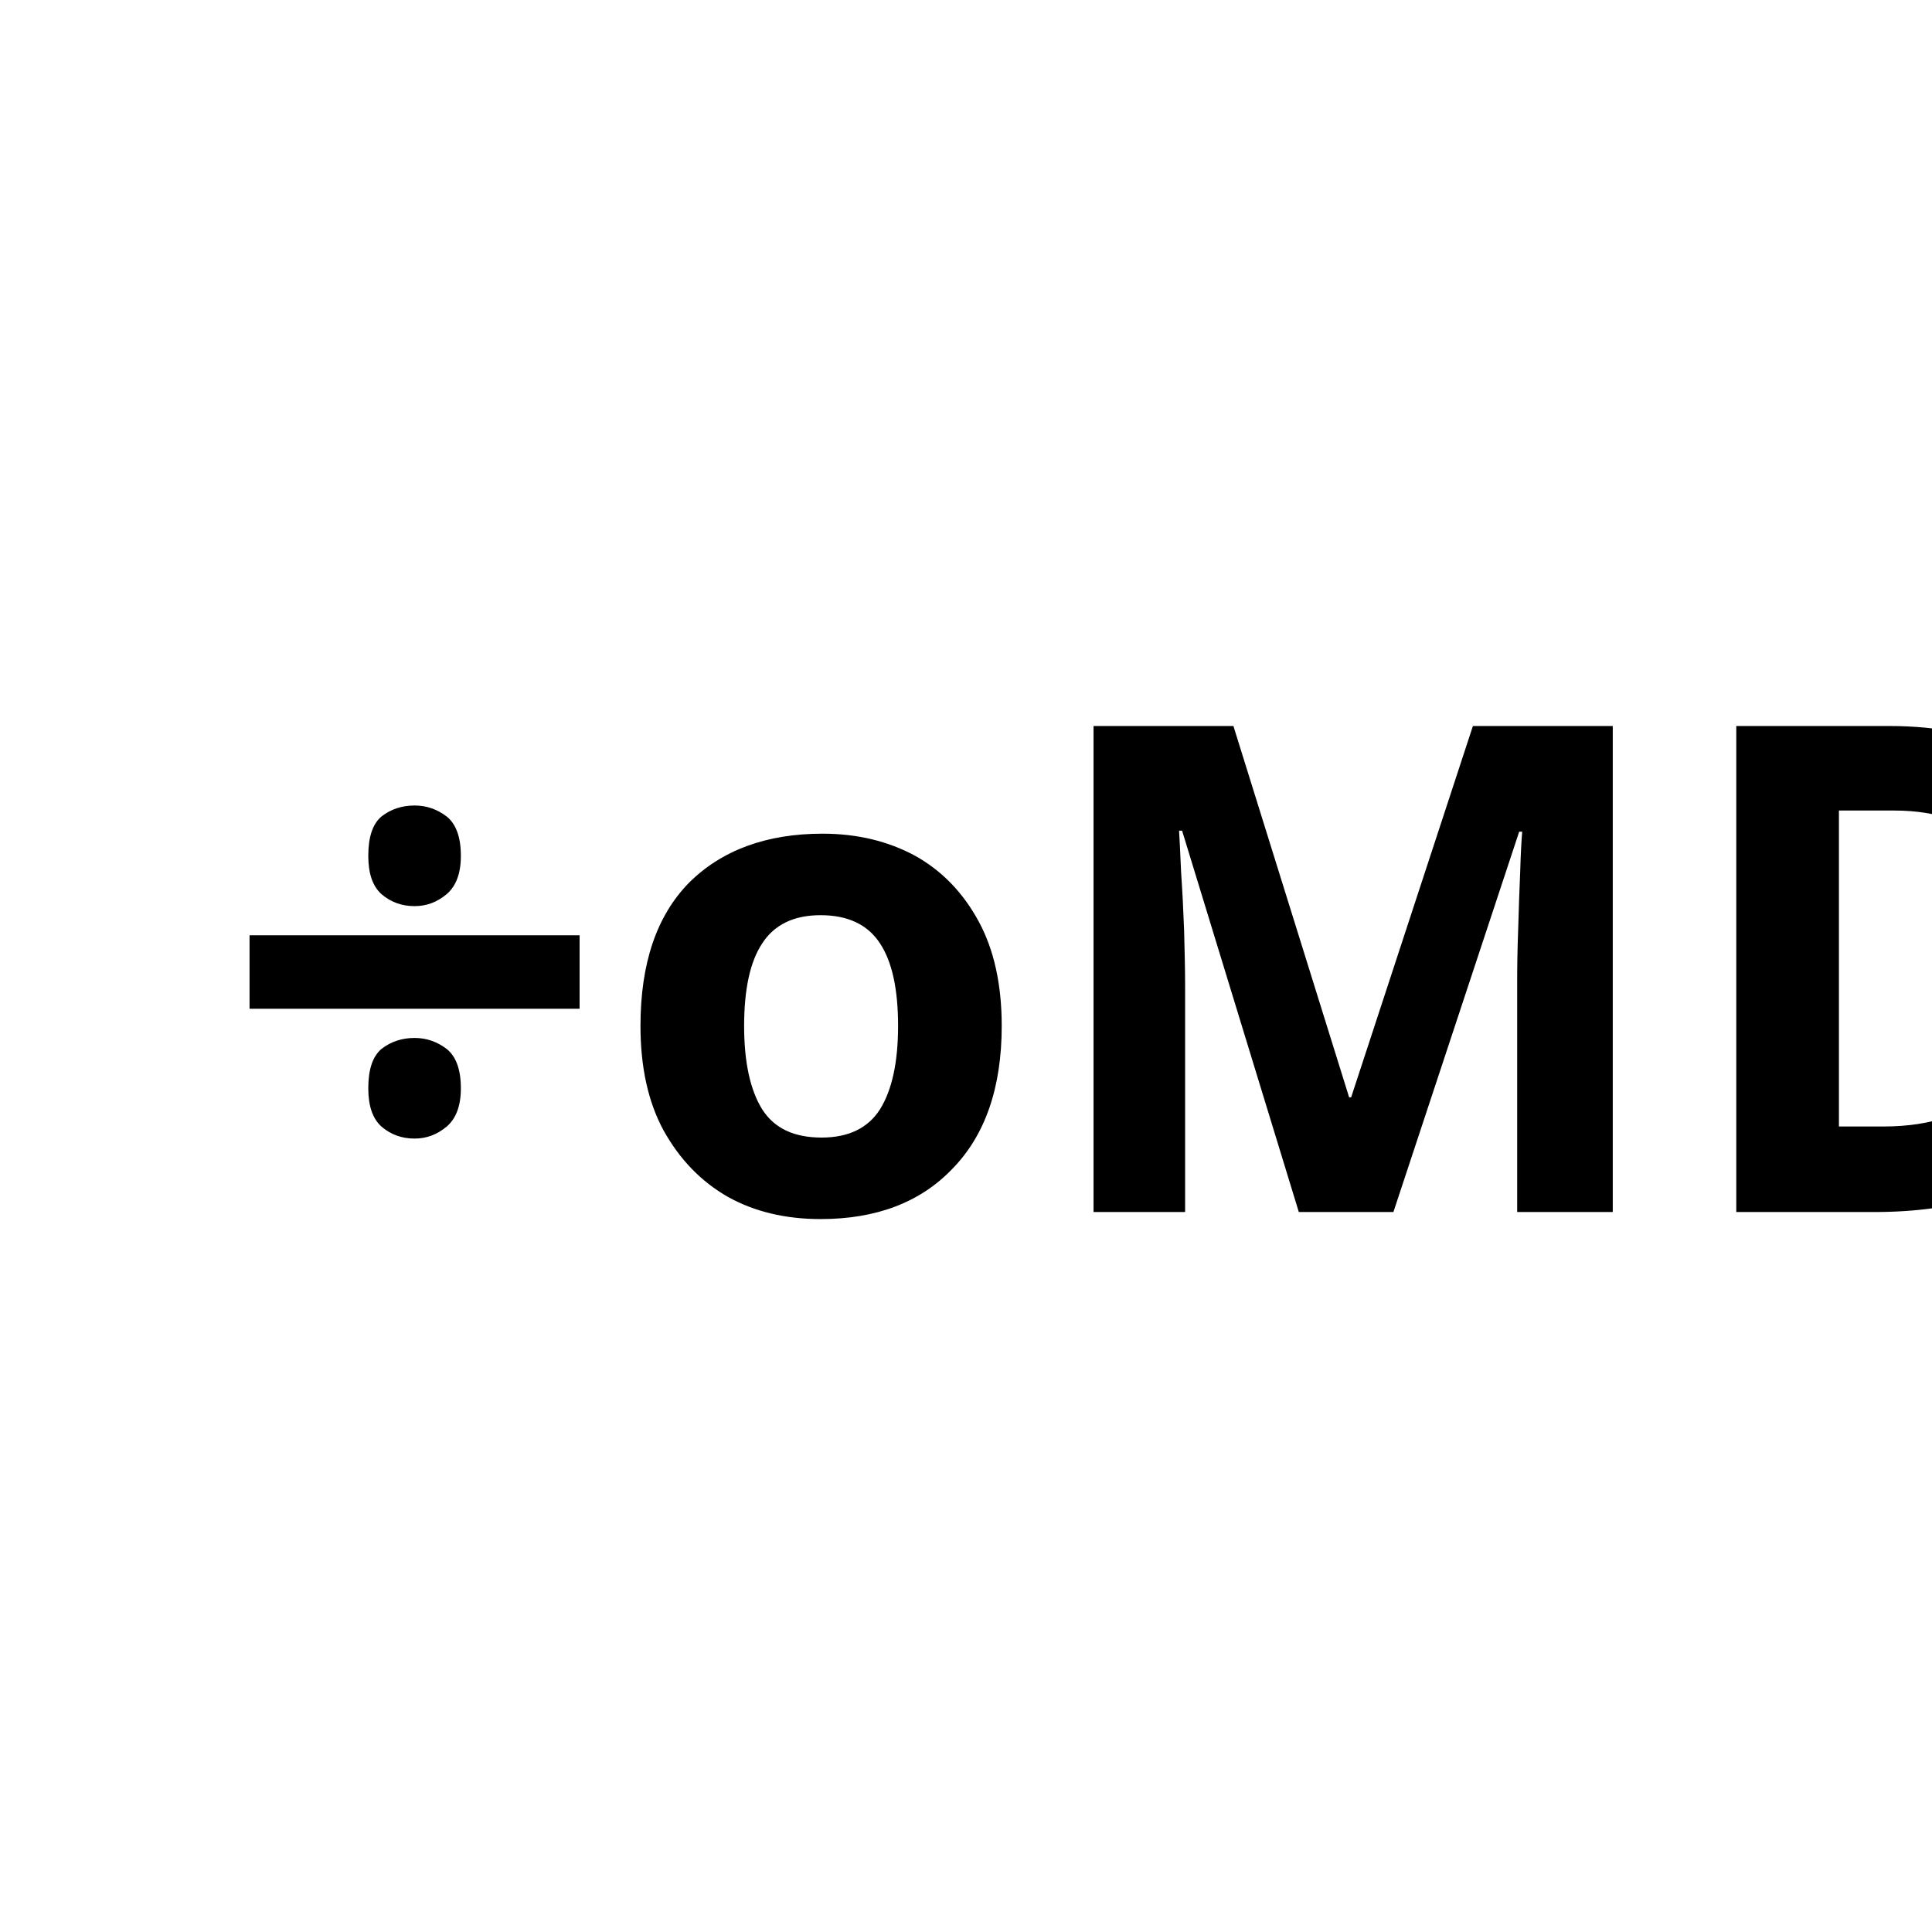
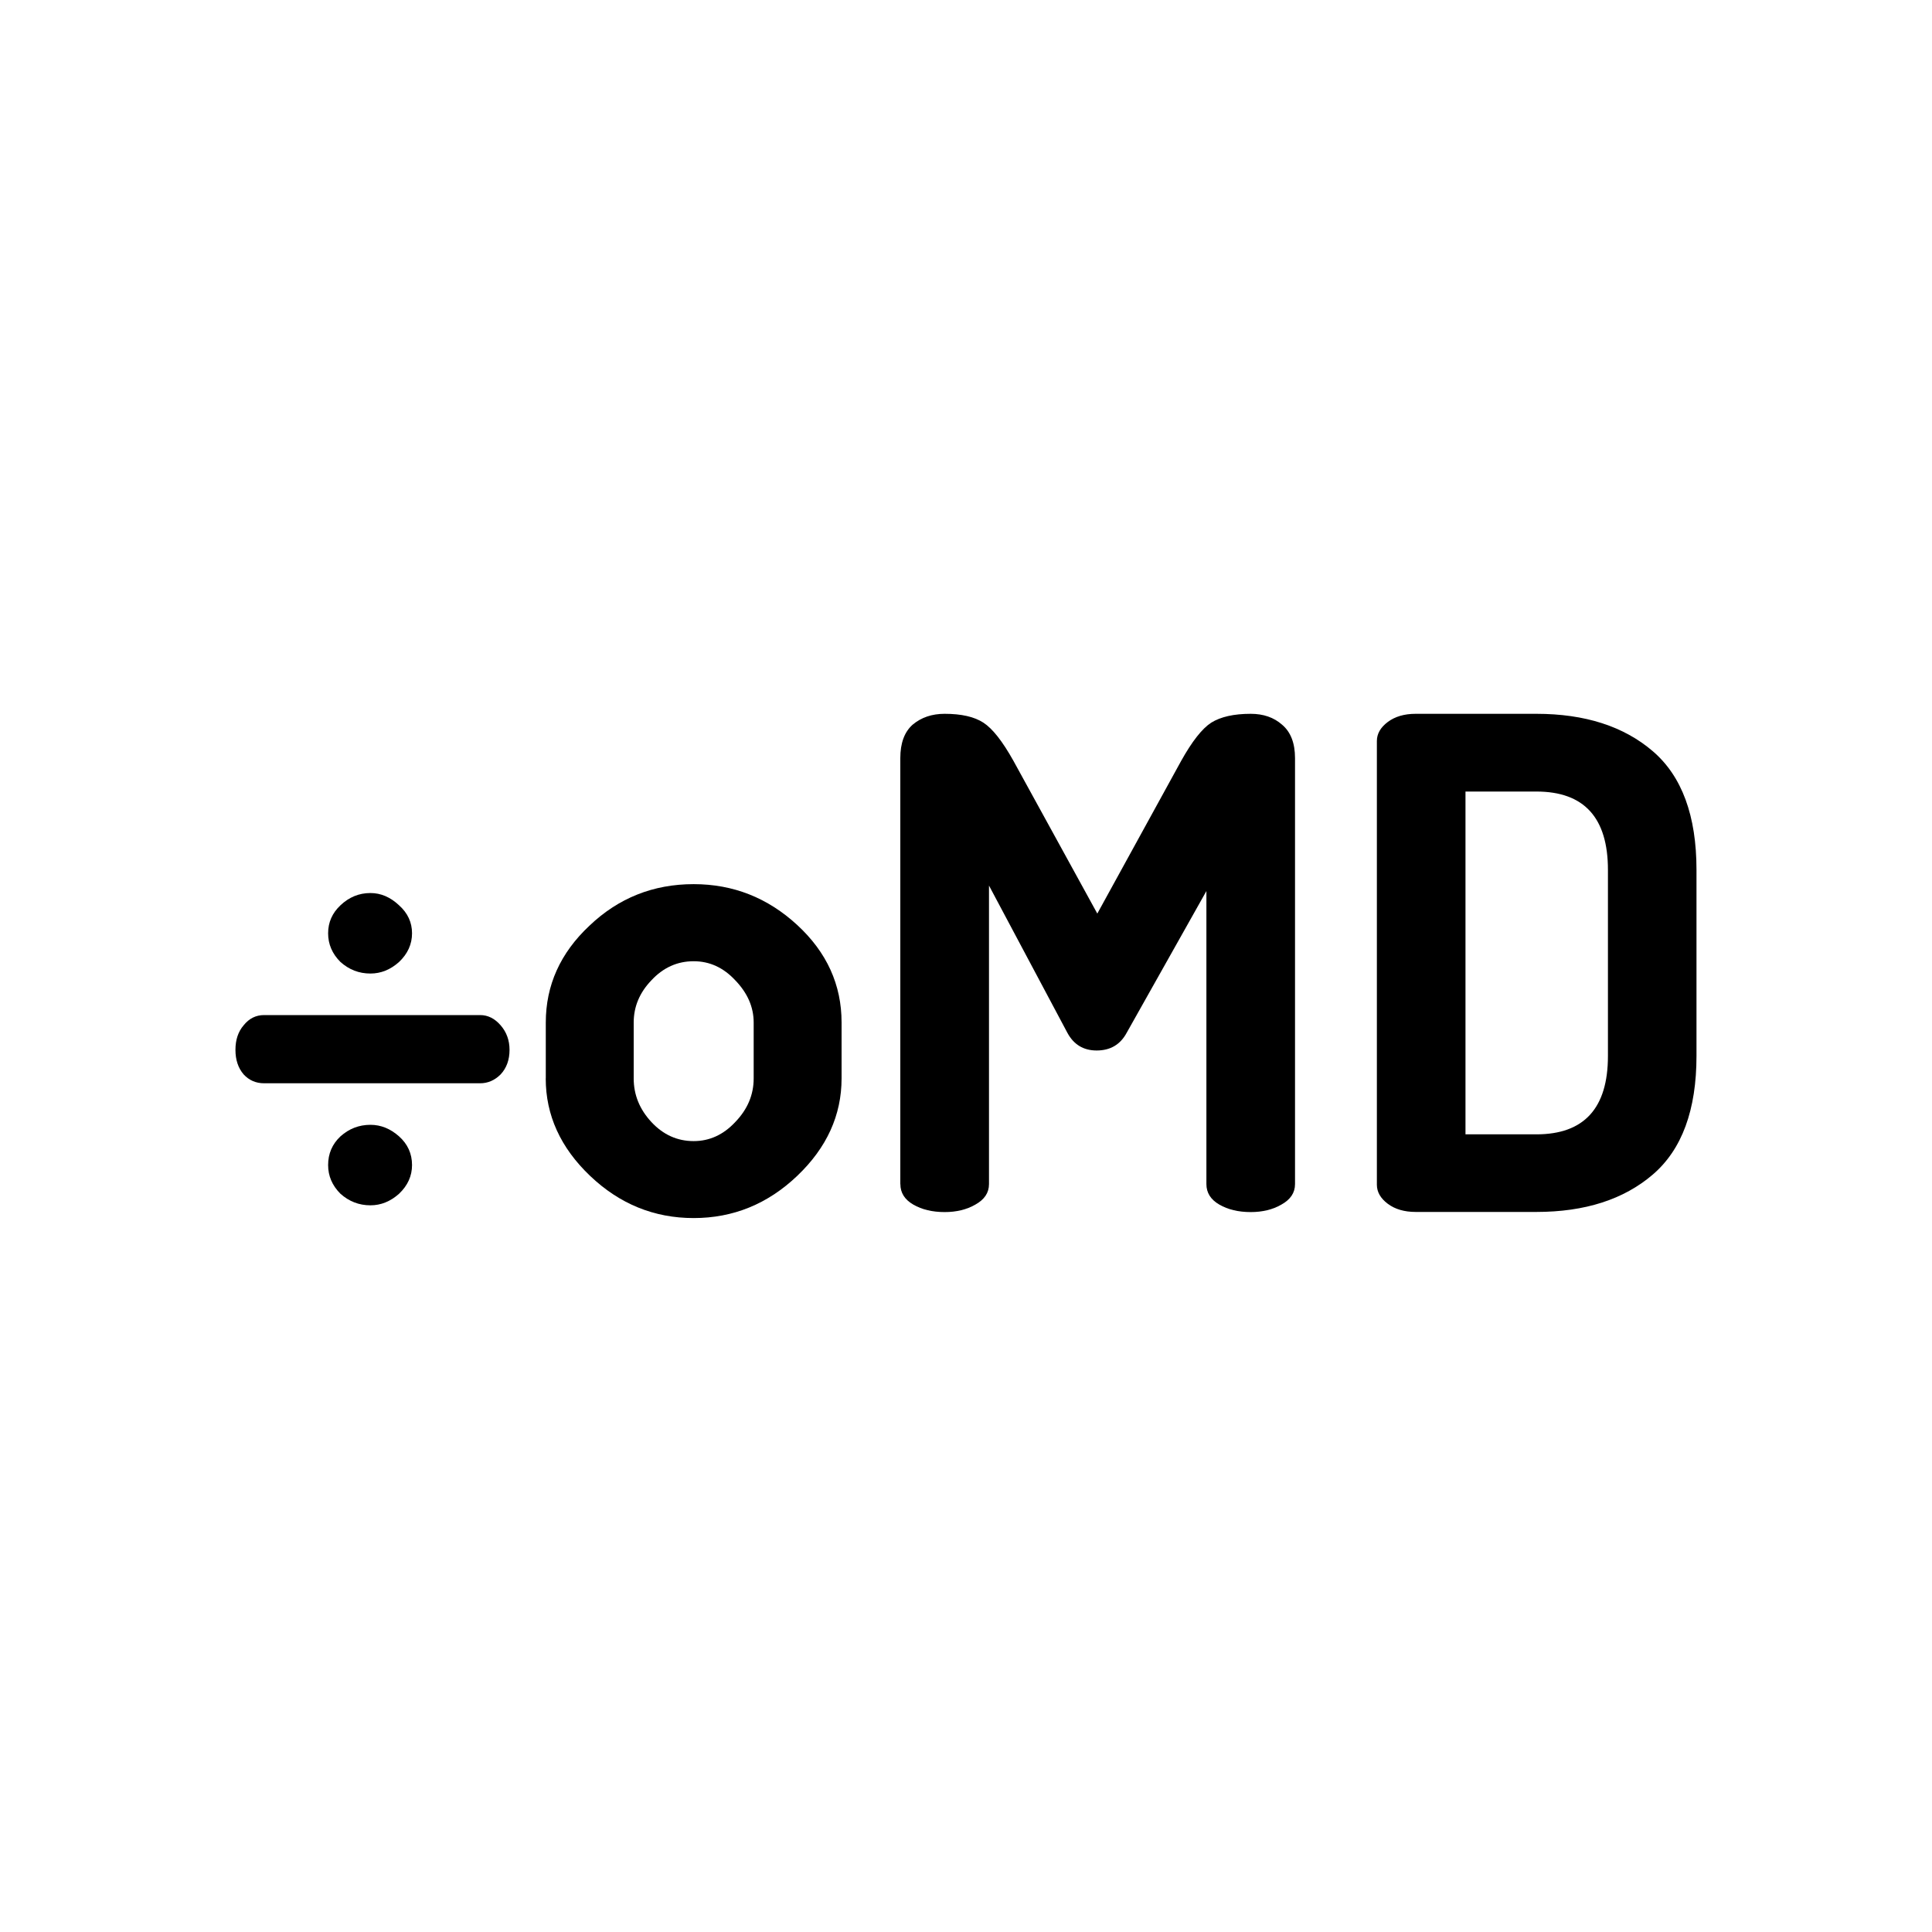
<svg xmlns="http://www.w3.org/2000/svg" width="30mm" height="30mm" viewBox="0 0 30 30" version="1.1" id="svg8">
  <defs id="defs2" />
  <g id="layer1" transform="translate(0,-267)">
-     <text id="text893" y="285.821" x="3.423" style="font-style:normal;font-variant:normal;font-weight:bold;font-stretch:normal;font-size:10.583px;line-height:200%;font-family:Dosis;-inkscape-font-specification:'Dosis, Bold';font-variant-ligatures:normal;font-variant-caps:normal;font-variant-numeric:normal;font-feature-settings:normal;text-align:start;letter-spacing:0px;word-spacing:0px;writing-mode:lr-tb;text-anchor:start;fill:#000000;fill-opacity:1;stroke:none;stroke-width:0.265px;stroke-linecap:butt;stroke-linejoin:miter;stroke-opacity:1" xml:space="preserve">
-       <tspan id="tspan864" x="3.423" y="285.821">÷oMD</tspan>
-     </text>
+     <g aria-label="÷oMD" style="font-style:normal;font-variant:normal;font-weight:bold;font-stretch:normal;font-size:10.583px;line-height:200%;font-family:Dosis;-inkscape-font-specification:'Dosis, Bold';font-variant-ligatures:normal;font-variant-caps:normal;font-variant-numeric:normal;font-feature-settings:normal;text-align:start;letter-spacing:0px;word-spacing:0px;writing-mode:lr-tb;text-anchor:start;fill:#000000;fill-opacity:1;stroke:none;stroke-width:0.265px;stroke-linecap:butt;stroke-linejoin:miter;stroke-opacity:1" id="text893">
+       <path d="m 3.783,283.683 q -0.127,-0.148 -0.127,-0.381 0,-0.233 0.127,-0.381 0.127,-0.159 0.318,-0.159 h 3.355 q 0.18,0 0.318,0.159 0.138,0.159 0.138,0.381 0,0.233 -0.138,0.381 -0.138,0.138 -0.318,0.138 H 4.101 q -0.191,0 -0.318,-0.138 z m 1.312,1.408 q 0,-0.265 0.191,-0.445 0.201,-0.18 0.466,-0.18 0.243,0 0.445,0.18 0.201,0.18 0.201,0.445 0,0.254 -0.201,0.445 -0.201,0.18 -0.445,0.18 -0.265,0 -0.466,-0.18 -0.191,-0.191 -0.191,-0.445 z m 0.191,-3.154 q -0.191,-0.191 -0.191,-0.445 0,-0.254 0.191,-0.434 0.201,-0.191 0.466,-0.191 0.243,0 0.445,0.191 0.201,0.18 0.201,0.434 0,0.254 -0.201,0.445 -0.201,0.18 -0.445,0.18 -0.265,0 -0.466,-0.18 z" style="" id="path814" />
+       <path d="m 8.475,283.746 v -0.868 q 0,-0.868 0.677,-1.503 0.677,-0.646 1.619,-0.646 0.921,0 1.609,0.635 0.688,0.635 0.688,1.513 v 0.868 q 0,0.857 -0.688,1.513 -0.688,0.656 -1.609,0.656 -0.921,0 -1.609,-0.656 -0.688,-0.656 -0.688,-1.513 z m 1.365,0 q 0,0.381 0.275,0.677 0.275,0.296 0.656,0.296 0.37,0 0.646,-0.296 0.286,-0.296 0.286,-0.677 v -0.868 q 0,-0.36 -0.286,-0.656 -0.275,-0.296 -0.646,-0.296 -0.381,0 -0.656,0.296 -0.275,0.286 -0.275,0.656 z" style="" id="path816" />
+       <path d="m 13.98,285.387 v -6.615 q 0,-0.349 0.191,-0.519 0.201,-0.169 0.497,-0.169 0.392,0 0.603,0.138 0.212,0.138 0.466,0.593 l 1.302,2.371 1.302,-2.371 q 0.254,-0.455 0.466,-0.593 0.222,-0.138 0.614,-0.138 0.296,0 0.487,0.169 0.201,0.169 0.201,0.519 v 6.615 q 0,0.201 -0.212,0.318 -0.201,0.116 -0.476,0.116 -0.286,0 -0.487,-0.116 -0.201,-0.116 -0.201,-0.318 v -4.551 l -1.238,2.201 q -0.148,0.275 -0.466,0.275 -0.307,0 -0.455,-0.275 l -1.217,-2.286 v 4.636 q 0,0.201 -0.212,0.318 -0.201,0.116 -0.476,0.116 -0.286,0 -0.487,-0.116 -0.201,-0.116 -0.201,-0.318 z" style="" id="path818" />
+       <path d="m 21.38,285.397 v -6.89 q 0,-0.169 0.169,-0.296 0.169,-0.127 0.434,-0.127 h 1.873 q 1.132,0 1.81,0.582 0.677,0.582 0.677,1.841 v 2.889 q 0,1.259 -0.677,1.841 -0.677,0.582 -1.81,0.582 h -1.873 q -0.265,0 -0.434,-0.127 -0.169,-0.127 -0.169,-0.296 z m 1.376,-0.783 h 1.101 q 1.111,0 1.111,-1.217 v -2.889 q 0,-1.217 -1.111,-1.217 h -1.101 z" style="" id="path820" />
+     </g>
  </g>
</svg>
